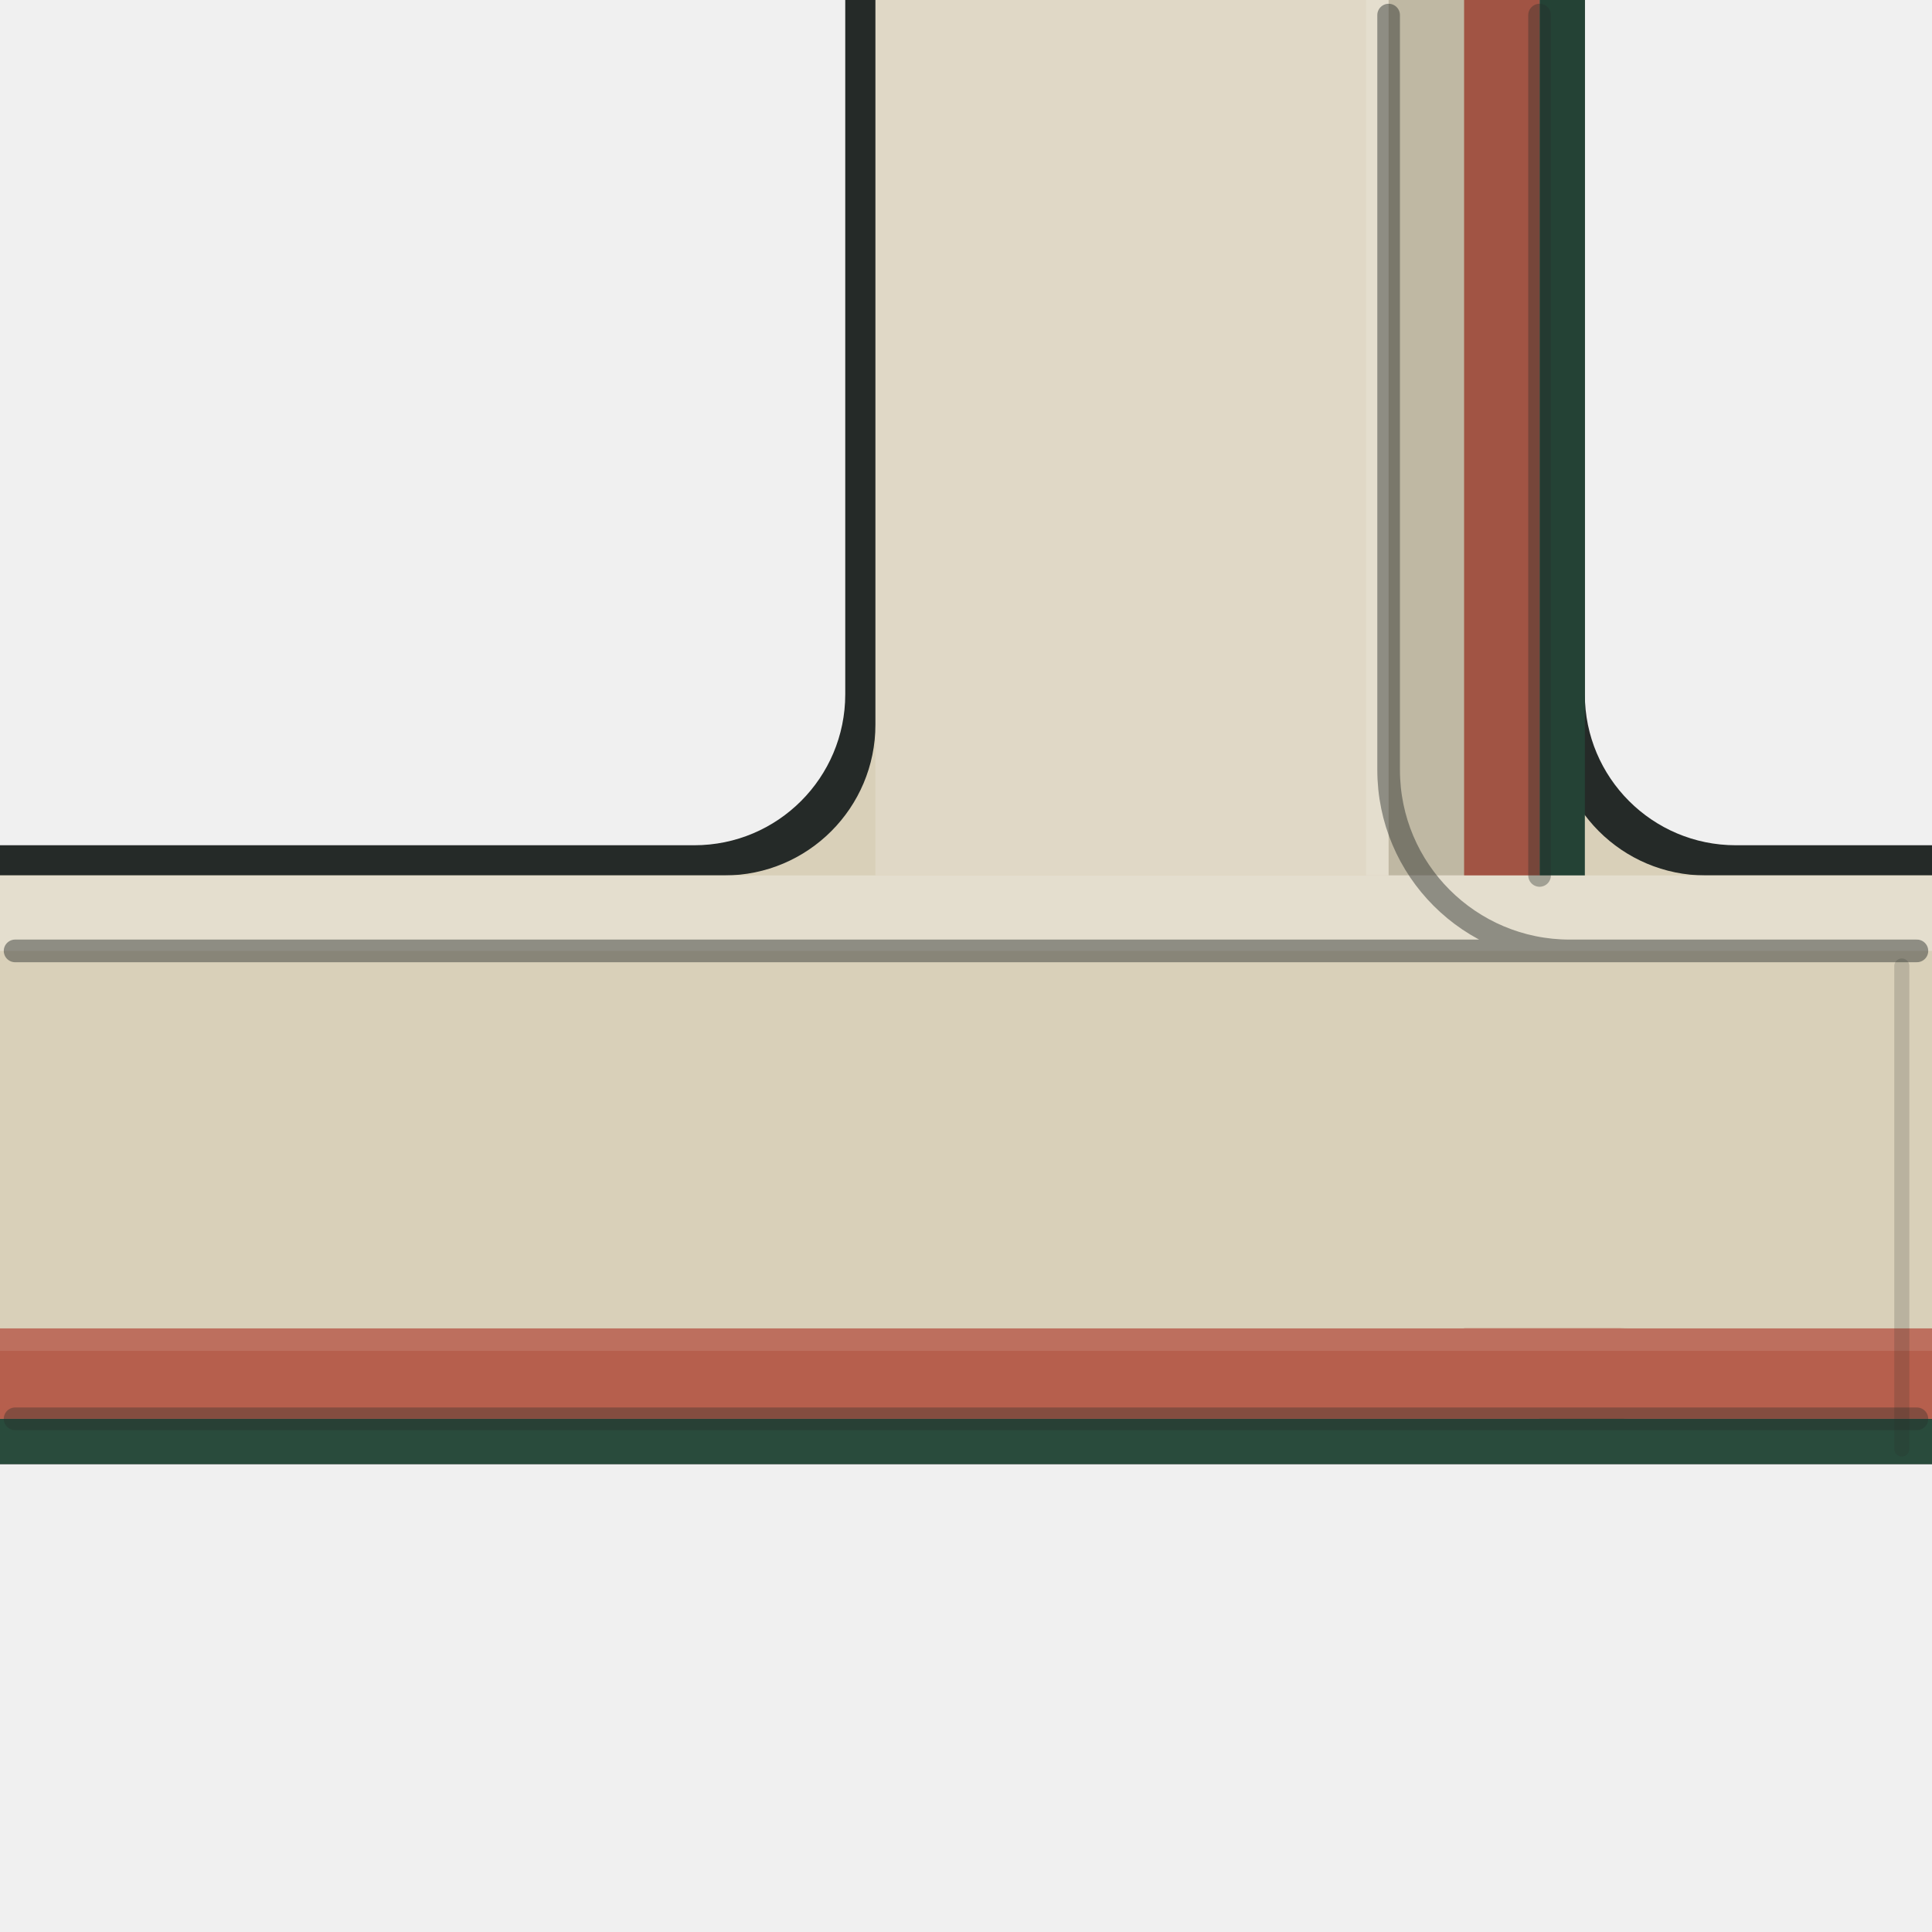
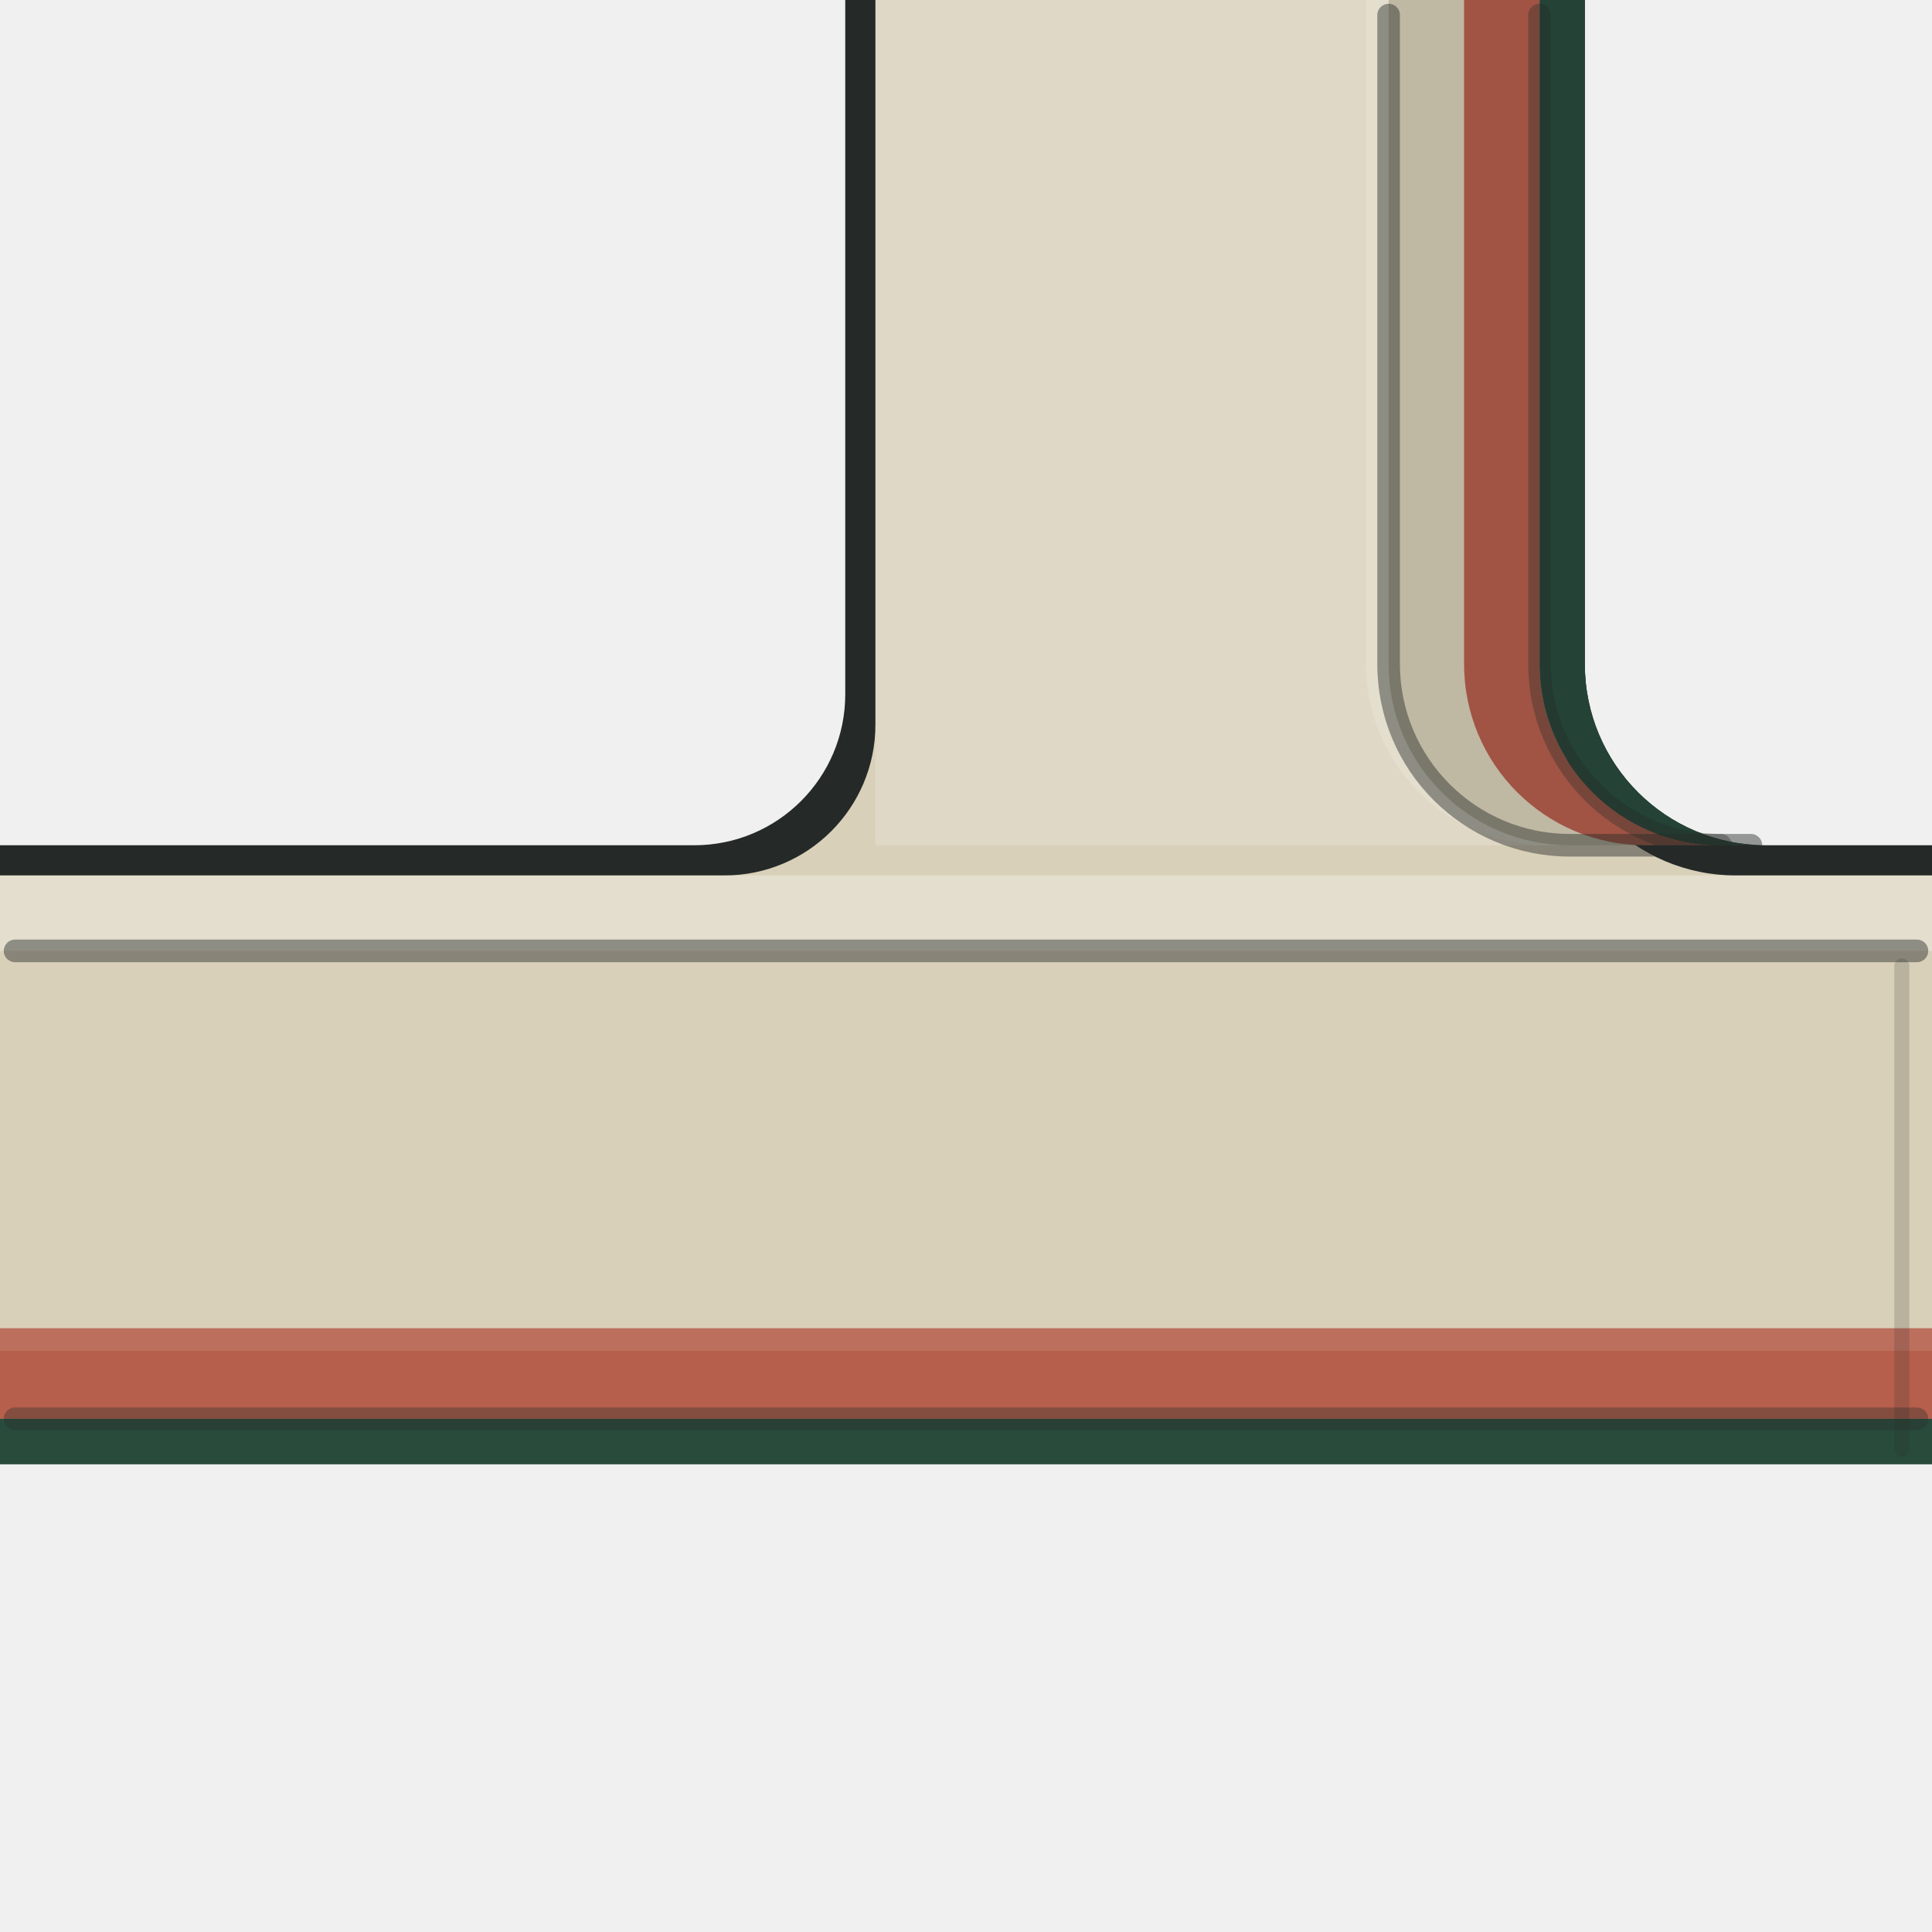
<svg xmlns="http://www.w3.org/2000/svg" viewBox="0 0 128 128" width="128" height="128">
  <g id="detail/upper">
-     <path id="upper-contour" d="M56 0H105V46A10 10 0 0 0 115 56H128V97H0V56H46A10 10 0 0 0 56 46Z" fill="#252A28" />
-     <path id="upper-shell" d="M58 0H103V48A10 10 0 0 0 113 58H128V95H0V58H48A10 10 0 0 0 58 48Z" fill="#D9D0B9" />
-     <path id="upper-plane-light" d="M58 0H90.5V58H58Z" fill="#FFFFFF" opacity="0.18" />
-     <path id="upper-arris-lip" d="M90.5 0H92V58H90.5Z" fill="#FFFFFF" opacity="0.30" />
-     <path id="upper-green-handoff" d="M102 0H105V91A3 3 0 0 0 108 94H128V97H0V94H102Z" fill="#294B3C" />
-     <path id="upper-coral-band" d="M97 0H102V82A6 6 0 0 0 108 88H128V94H0V88H97Z" fill="#B65F4D" />
+     <path id="upper-contour" d="M56 0H105V44A12 12 0 0 0 117 56H128V97H0V56H46A10 10 0 0 0 56 46Z" fill="#252A28" />
+     <path id="upper-shell" d="M58 0H103V46A12 12 0 0 0 115 58H128V95H0V58H48A10 10 0 0 0 58 48Z" fill="#D9D0B9" />
+     <path id="upper-plane-light" d="M58 0H90.5V44A12 12 0 0 0 102.5 56H58Z" fill="#FFFFFF" opacity="0.18" />
+     <path id="upper-arris-lip" d="M90.5 0H92V44A12 12 0 0 0 104 56H102.5A12 12 0 0 1 90.5 44Z" fill="#FFFFFF" opacity="0.30" />
+     <path id="upper-coral-band" d="M97 0H102V44A12 12 0 0 0 114 56H109A12 12 0 0 1 97 44Z M0 88H128V94H0Z" fill="#B65F4D" />
    <path id="upper-band-light" d="M0 88H128V89.5H0Z" fill="#FFFFFF" opacity="0.10" />
-     <path id="upper-face-shade" d="M92 0H105V58H92Z" fill="#000000" opacity="0.12" />
-     <path id="upper-cream-bridge" d="M0 58H128V88H0Z" fill="#D9D0B9" />
+     <path id="upper-green-handoff" d="M102 0H105V44A12 12 0 0 0 117 56H114A12 12 0 0 1 102 44Z M0 94H128V97H0Z" fill="#294B3C" />
+     <path id="upper-face-shade" d="M92 0H105V44A12 12 0 0 0 117 56H104A12 12 0 0 1 92 44Z" fill="#000000" opacity="0.12" />
    <path id="upper-reveal-light" d="M0 58H128V63H0Z" fill="#FFFFFF" opacity="0.30" />
-     <path id="upper-arris-seam" d="M92 1V51A12 12 0 0 0 104 63 M1 63H127" fill="none" stroke="#252A28" stroke-width="1.5" stroke-linecap="round" stroke-linejoin="round" opacity="0.45" />
-     <path id="upper-band-seam" d="M102 1V58 M1 94H127" fill="none" stroke="#252A28" stroke-width="1.5" stroke-linecap="round" stroke-linejoin="round" opacity="0.35" />
+     <path id="upper-arris-seam" d="M92 1V44A12 12 0 0 0 104 56H116 M1 63H127" fill="none" stroke="#252A28" stroke-width="1.5" stroke-linecap="round" stroke-linejoin="round" opacity="0.45" />
+     <path id="upper-band-seam" d="M102 1V44A12 12 0 0 0 114 56 M1 94H127" fill="none" stroke="#252A28" stroke-width="1.5" stroke-linecap="round" stroke-linejoin="round" opacity="0.35" />
    <path id="upper-boundary-seam" d="M126 64V96" fill="none" stroke="#252A28" stroke-width="1" stroke-linecap="round" stroke-linejoin="round" opacity="0.18" />
  </g>
</svg>
